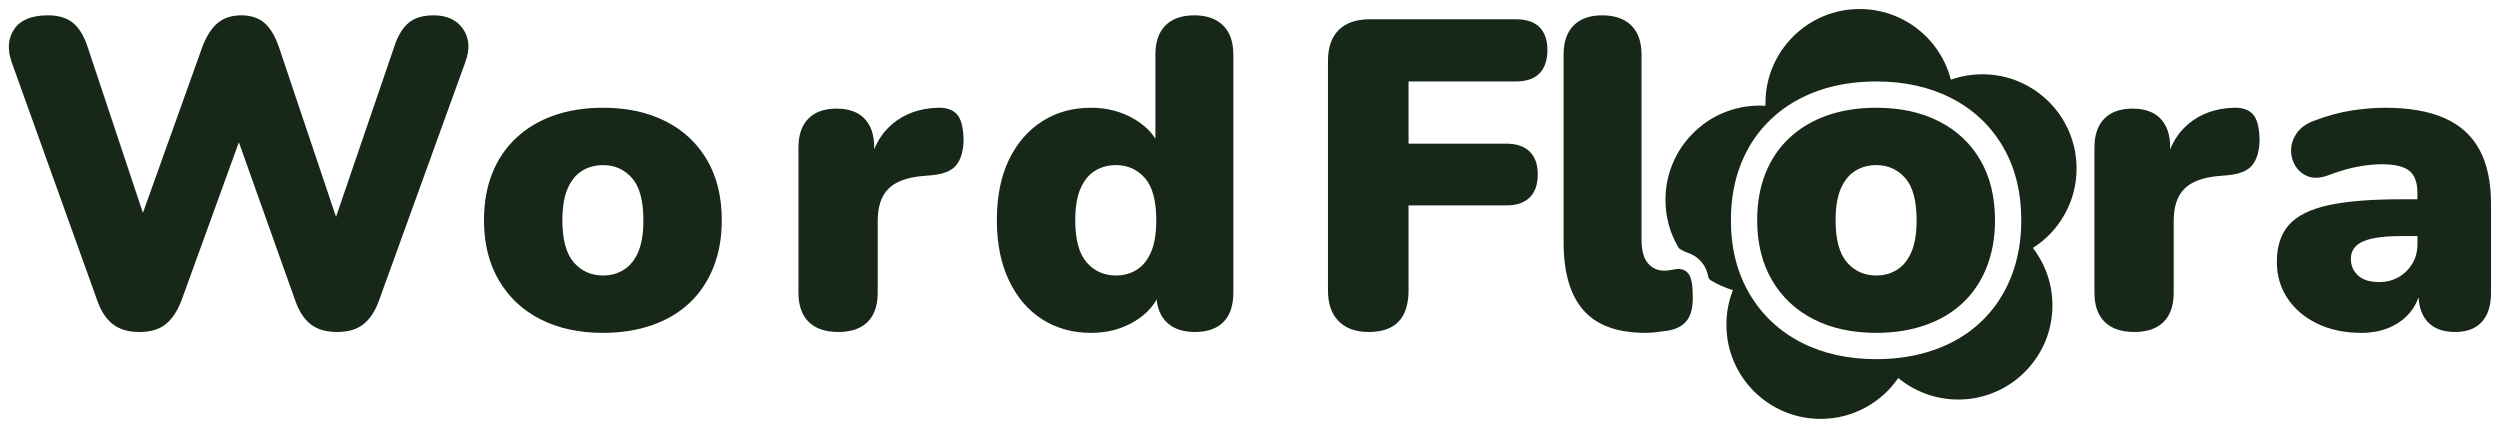
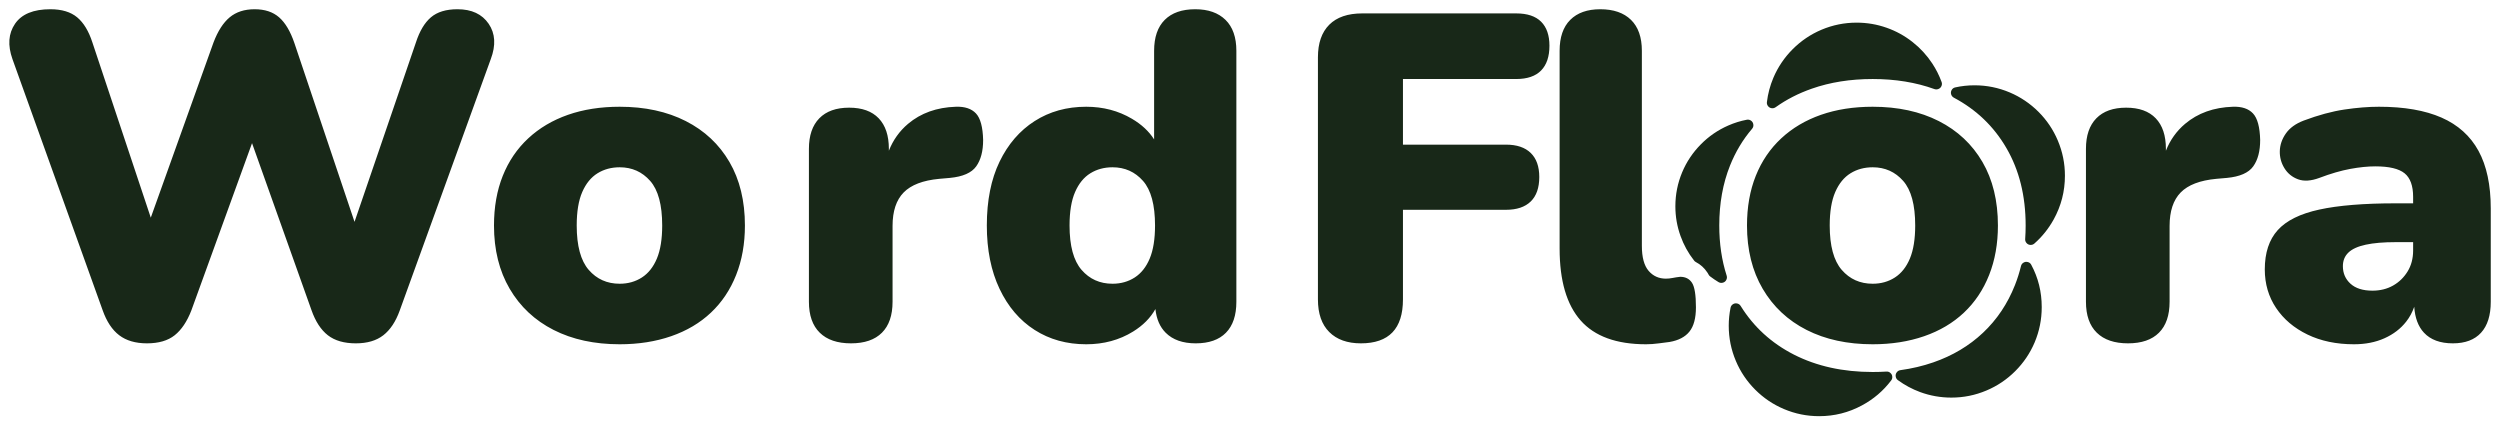
- <svg xmlns="http://www.w3.org/2000/svg" width="5708" height="976" viewBox="20 31 5708 976" role="img" aria-label="WordFlora">
-   <path fill="#182818" d="M4761.2 415.6Q4761.2 471.9 4733.8 520.7Q4707.3 568 4661.5 597.1Q4682.8 624.9 4694.3 657.8Q4706.1 691.8 4706.1 728.2Q4706.1 772 4689.2 811.9Q4672.8 850.5 4643.1 880.2Q4613.3 910 4574.7 926.3Q4534.8 943.2 4491.1 943.2Q4452.7 943.2 4417 930.1Q4382.5 917.5 4354.1 894Q4324.5 937.1 4278.5 961.8Q4231 987.4 4176.7 987.4Q4133 987.4 4093.1 970.5Q4054.5 954.2 4024.7 924.4Q3995 894.7 3978.6 856.1Q3961.7 816.1 3961.7 772.4Q3961.7 731.3 3976.7 693.4Q3949.9 685.5 3926.1 671Q3921.7 668.3 3920.6 663.3Q3916.9 646.7 3910 636.1Q3899.9 620.7 3884 612.6Q3879.7 610.4 3875.2 608.9Q3865.1 605.4 3856.1 599.9Q3853.5 598.3 3852 595.7Q3822.6 545.6 3822.6 487.1Q3822.6 443.4 3839.5 403.4Q3855.8 364.8 3885.6 335.1Q3915.3 305.3 3953.9 289Q3993.9 272.1 4037.6 272.1Q4044.3 272.1 4051 272.5Q4050.9 269.6 4050.9 266.6Q4050.9 222.9 4067.8 182.9Q4084.1 144.4 4113.9 114.6Q4143.7 84.8 4182.2 68.5Q4222.2 51.6 4265.9 51.6Q4302.9 51.6 4337.4 63.8Q4370.8 75.6 4398.7 97.5Q4426.4 119.3 4445.7 148.6Q4465.3 178.5 4474.2 213Q4508.9 200.6 4546.2 200.6Q4589.9 200.6 4629.9 217.5Q4668.4 233.9 4698.2 263.6Q4728 293.4 4744.3 332Q4761.2 371.9 4761.2 415.6ZM4304 851Q4375.1 851 4435.1 830.2Q4497.8 808.5 4542.7 766.1Q4587.9 723.5 4611.8 663.1Q4635 604.4 4635 534Q4635 437.8 4593.3 366.3Q4550.9 293.5 4474.2 254.5Q4400.4 217 4304 217Q4231.8 217 4172.2 237.9Q4110.3 259.5 4065.1 301.6Q4019.3 344.2 3995.3 404.2Q3972 462.4 3972 534Q3972 629.3 4014.2 701.3Q4057.1 774.5 4133.8 813.5Q4207.6 851 4304 851Z" />
-   <path fill="#182818" d="M338 789Q301 789 278 771.5Q255 754 242 717L47 174Q31 129 52.5 97.5Q74 66 129 66Q166 66 187 83.5Q208 101 220 138L346.3 517L482 138Q496 101 517 83.5Q538 66 571 66Q604 66 624 83.5Q644 101 657 139L787.2 526.1L920 138Q932 101 952.5 83.5Q973 66 1010 66Q1056 66 1077.5 97.5Q1099 129 1082 174L885 718Q872 754 849.5 771.5Q827 789 790 789Q752 789 729.5 771.5Q707 754 694 717L565.4 355.8L434 718Q420 754 398 771.5Q376 789 338 789ZM2511 791Q2448 791 2399.5 760Q2351 729 2323.5 671Q2296 613 2296 534Q2296 453 2323.5 396Q2351 339 2399.5 308Q2448 277 2511 277Q2566 277 2610 303Q2641.4 321.5 2658 347.7V156Q2658 112 2681 89Q2704 66 2747 66Q2789 66 2812.5 89Q2836 112 2836 156V699Q2836 743 2813.5 766Q2791 789 2748 789Q2706 789 2683 766Q2664.3 747.3 2660.8 714.8Q2644.6 743.7 2612.5 763.5Q2568 791 2511 791ZM1397 791Q1315 791 1254 760Q1193 729 1159 671Q1125 613 1125 534Q1125 474 1144 426.5Q1163 379 1199 345.5Q1235 312 1285 294.5Q1335 277 1397 277Q1479 277 1540 308Q1601 339 1634.5 396.5Q1668 454 1668 534Q1668 593 1649 641Q1630 689 1594.5 722.5Q1559 756 1508.5 773.5Q1458 791 1397 791ZM4304 791Q4222 791 4161 760Q4100 729 4066 671Q4032 613 4032 534Q4032 474 4051 426.5Q4070 379 4106 345.5Q4142 312 4192 294.5Q4242 277 4304 277Q4386 277 4447 308Q4508 339 4541.5 396.5Q4575 454 4575 534Q4575 593 4556 641Q4537 689 4501.5 722.5Q4466 756 4415.5 773.5Q4365 791 4304 791ZM3145 789Q3101 789 3076.5 764.5Q3052 740 3052 694V170Q3052 124 3076.5 99.5Q3101 75 3148 75H3481Q3517 75 3535 93Q3553 111 3553 145Q3553 180 3535 198.5Q3517 217 3481 217H3236V359H3459Q3494 359 3512.5 377Q3531 395 3531 429Q3531 464 3512.5 482Q3494 500 3459 500H3236V694Q3236 789 3145 789ZM5411.5 791Q5354.5 791 5311 770Q5267.5 749 5243 712.5Q5218.5 676 5218.5 629Q5218.5 575 5246.5 544Q5274.5 513 5336.5 499.5Q5398.5 486 5501.5 486H5539.5V472Q5539.5 436 5521 421Q5502.5 406 5457.5 406Q5433.5 406 5403.5 411.5Q5373.5 417 5336.5 431Q5309.5 441 5290.5 434Q5271.5 427 5261 410Q5250.5 393 5251 373Q5251.5 353 5264 335Q5276.5 317 5302.5 307Q5350.5 289 5391 283Q5431.5 277 5465.5 277Q5547.5 277 5601 300.5Q5654.5 324 5681 372.5Q5707.5 421 5707.5 497V699Q5707.5 743 5686.5 766Q5665.5 789 5625.5 789Q5584.5 789 5563 766Q5544.3 745.9 5541.9 709.9Q5535.7 727.7 5524.5 742Q5506.5 765 5477.5 778Q5448.5 791 5411.5 791ZM3777 791Q3681 791 3635.5 739.5Q3590 688 3590 584V156Q3590 112 3613 89Q3636 66 3678 66Q3721 66 3744.5 89Q3768 112 3768 156V578Q3768 615 3782.5 632Q3797 649 3820 649Q3827 649 3834.5 647.5Q3842 646 3851 645Q3868 645 3876.5 658Q3885 671 3885 711Q3885 746 3871 763.5Q3857 781 3828 786Q3820 787 3805 789Q3790 791 3777 791ZM1934 789Q1890 789 1866.5 766Q1843 743 1843 699V368Q1843 325 1865.5 302Q1888 279 1930 279Q1972 279 1994 302Q2016 325 2016 368V372.2Q2029.7 337.5 2057.5 314Q2099 279 2161 277Q2190 276 2204.5 291.5Q2219 307 2220 349Q2220 385 2205 406Q2190 427 2148 431L2125 433Q2072 438 2048 462.5Q2024 487 2024 535V699Q2024 743 2001 766Q1978 789 1934 789ZM4893 789Q4849 789 4825.5 766Q4802 743 4802 699V368Q4802 325 4824.5 302Q4847 279 4889 279Q4931 279 4953 302Q4975 325 4975 368V372.2Q4988.7 337.5 5016.5 314Q5058 279 5120 277Q5149 276 5163.5 291.5Q5178 307 5179 349Q5179 385 5164 406Q5149 427 5107 431L5084 433Q5031 438 5007 462.5Q4983 487 4983 535V699Q4983 743 4960 766Q4937 789 4893 789ZM1397 660Q1424 660 1445 646.5Q1466 633 1477.5 605.5Q1489 578 1489 534Q1489 467 1463 437.5Q1437 408 1397 408Q1370 408 1349 421Q1328 434 1316 461.5Q1304 489 1304 534Q1304 600 1330 630Q1356 660 1397 660ZM2568 660Q2595 660 2616 646.5Q2637 633 2648.5 605.5Q2660 578 2660 534Q2660 467 2634 437.5Q2608 408 2568 408Q2541 408 2520 421Q2499 434 2487 461.5Q2475 489 2475 534Q2475 600 2501 630Q2527 660 2568 660ZM4304 660Q4331 660 4352 646.5Q4373 633 4384.5 605.5Q4396 578 4396 534Q4396 467 4370 437.5Q4344 408 4304 408Q4277 408 4256 421Q4235 434 4223 461.5Q4211 489 4211 534Q4211 600 4237 630Q4263 660 4304 660ZM5539.5 570H5501.5Q5462.5 570 5437 575.5Q5411.5 581 5399.5 592.5Q5387.5 604 5387.5 622Q5387.5 645 5404 660Q5420.5 675 5451.5 675Q5476.5 675 5496 664Q5515.5 653 5527.5 633.5Q5539.5 614 5539.5 588V570Z" />
+ <svg xmlns="http://www.w3.org/2000/svg" width="5410" height="921" viewBox="20 46 5410 921" role="img" aria-label="WordFlora">
+   <path fill="#182818" d="M4206.2 238.8Q4145.9 217 4072.5 217Q4000.3 217 3940.7 237.9Q3897.5 253 3862.5 278Q3858.4 280.9 3853.5 280.1Q3848.6 279.3 3845.7 275.2Q3843 271.4 3843.6 266.8Q3846.8 239.9 3857.5 214.5Q3872.4 179.4 3899.5 152.3Q3926.5 125.3 3961.6 110.4Q3998 95 4037.8 95Q4071.4 95 4102.8 106.1Q4133.2 116.8 4158.6 136.8Q4183.8 156.6 4201.4 183.3Q4213.9 202.3 4221.6 223.4Q4223.3 228 4221.2 232.5Q4219.1 237 4214.4 238.7Q4210.3 240.2 4206.2 238.8ZM4072.5 851Q4087.6 851 4102.1 850.1Q4107.1 849.7 4110.8 853Q4114.6 856.3 4114.9 861.3Q4115.2 865.7 4112.5 869.3Q4086.9 903.1 4049.2 923.3Q4006 946.6 3956.7 946.6Q3916.8 946.6 3880.5 931.2Q3845.4 916.4 3818.3 889.3Q3791.2 862.2 3776.4 827.1Q3761 790.7 3761 750.9Q3761 731.1 3764.9 712Q3765.8 707.2 3770 704.4Q3774.1 701.7 3779 702.7Q3784.1 703.7 3786.8 708.1Q3829.2 776.3 3902.3 813.5Q3976.1 851 4072.5 851ZM4415.6 618.9Q4438.3 661 4438.3 710.7Q4438.3 750.5 4423 786.9Q4408.1 822 4381 849.1Q4353.9 876.2 4318.8 891Q4282.5 906.4 4242.7 906.4Q4207.8 906.4 4175.3 894.5Q4149.3 884.9 4127 868.6Q4123 865.6 4122.3 860.7Q4121.5 855.8 4124.5 851.8Q4127.5 847.7 4132.5 847Q4169.8 841.9 4203.6 830.2Q4266.3 808.5 4311.2 766.1Q4356.4 723.5 4380.3 663.1Q4388.2 643.1 4393.4 621.8Q4394.6 616.9 4398.8 614.4Q4403.1 611.8 4407.9 613Q4413.1 614.2 4415.6 618.9ZM4488.5 426.3Q4488.5 476.9 4464.1 521Q4447.5 550.9 4422.4 573Q4418.6 576.3 4413.7 576Q4408.7 575.7 4405.4 571.9Q4402.1 568.1 4402.5 563.1Q4403.5 548.8 4403.5 534Q4403.5 437.8 4361.8 366.3Q4321 296.1 4248.2 257.4Q4243.8 255 4242.3 250.3Q4240.9 245.5 4243.2 241.1Q4245.8 236.2 4251.3 235.1Q4271.6 230.6 4292.8 230.6Q4332.6 230.6 4369 246Q4404.1 260.9 4431.2 287.9Q4458.3 315 4473.1 350.1Q4488.5 386.5 4488.5 426.3ZM3738.9 656.5Q3729.6 650.9 3720.8 644.2Q3718.7 642.7 3717.5 640.4Q3716.3 638.1 3715 636.1Q3705.1 621 3689.7 613Q3687.4 611.8 3685.9 609.7Q3667 585.6 3656.7 556.8Q3645.5 525.8 3645.5 492.4Q3645.5 454 3660.2 418.8Q3674.5 384.8 3700.5 358.5Q3726.4 332.2 3760.2 317.5Q3779.6 309 3800.1 305.1Q3805 304.2 3809.1 307Q3813.2 309.8 3814.1 314.7Q3815.2 320.3 3811.5 324.7Q3781.6 359.7 3763.8 404.2Q3740.5 462.4 3740.5 534Q3740.5 592.7 3756.5 642.5Q3758 647.2 3755.7 651.7Q3753.5 656.1 3748.7 657.6Q3743.6 659.2 3738.9 656.5Z" />
+   <path fill="#182818" d="M338 789Q301 789 278 771.5Q255 754 242 717L47 174Q31 129 52.5 97.5Q74 66 129 66Q166 66 187 83.5Q208 101 220 138L346.3 517L482 138Q496 101 517 83.5Q538 66 571 66Q604 66 624 83.5Q644 101 657 139L787.2 526.1L920 138Q932 101 952.5 83.5Q973 66 1010 66Q1056 66 1077.5 97.5Q1099 129 1082 174L885 718Q872 754 849.5 771.5Q827 789 790 789Q752 789 729.5 771.5Q707 754 694 717L565.4 355.8L434 718Q420 754 398 771.5Q376 789 338 789ZM2370.5 791Q2307.5 791 2259 760Q2210.5 729 2183 671Q2155.5 613 2155.5 534Q2155.5 453 2183 396Q2210.5 339 2259 308Q2307.5 277 2370.5 277Q2425.5 277 2469.5 303Q2500.9 321.5 2517.5 347.7V156Q2517.5 112 2540.5 89Q2563.5 66 2606.5 66Q2648.5 66 2672 89Q2695.5 112 2695.5 156V699Q2695.5 743 2673 766Q2650.5 789 2607.5 789Q2565.5 789 2542.5 766Q2523.8 747.3 2520.3 714.8Q2504.1 743.7 2472 763.5Q2427.5 791 2370.5 791ZM1361 791Q1279 791 1218 760Q1157 729 1123 671Q1089 613 1089 534Q1089 474 1108 426.5Q1127 379 1163 345.5Q1199 312 1249 294.5Q1299 277 1361 277Q1443 277 1504 308Q1565 339 1598.5 396.5Q1632 454 1632 534Q1632 593 1613 641Q1594 689 1558.5 722.5Q1523 756 1472.5 773.5Q1422 791 1361 791ZM4072.5 791Q3990.5 791 3929.5 760Q3868.5 729 3834.5 671Q3800.5 613 3800.5 534Q3800.5 474 3819.5 426.5Q3838.5 379 3874.5 345.5Q3910.5 312 3960.5 294.5Q4010.5 277 4072.5 277Q4154.5 277 4215.5 308Q4276.5 339 4310 396.5Q4343.5 454 4343.5 534Q4343.5 593 4324.5 641Q4305.5 689 4270 722.5Q4234.5 756 4184 773.5Q4133.5 791 4072.5 791ZM2965 789Q2921 789 2896.5 764.5Q2872 740 2872 694V170Q2872 124 2896.5 99.5Q2921 75 2968 75H3301Q3337 75 3355 93Q3373 111 3373 145Q3373 180 3355 198.5Q3337 217 3301 217H3056V359H3279Q3314 359 3332.5 377Q3351 395 3351 429Q3351 464 3332.5 482Q3314 500 3279 500H3056V694Q3056 789 2965 789ZM5114 791Q5057 791 5013.5 770Q4970 749 4945.5 712.5Q4921 676 4921 629Q4921 575 4949 544Q4977 513 5039 499.5Q5101 486 5204 486H5242V472Q5242 436 5223.5 421Q5205 406 5160 406Q5136 406 5106 411.5Q5076 417 5039 431Q5012 441 4993 434Q4974 427 4963.5 410Q4953 393 4953.5 373Q4954 353 4966.5 335Q4979 317 5005 307Q5053 289 5093.5 283Q5134 277 5168 277Q5250 277 5303.5 300.5Q5357 324 5383.5 372.5Q5410 421 5410 497V699Q5410 743 5389 766Q5368 789 5328 789Q5287 789 5265.5 766Q5246.8 745.9 5244.4 709.9Q5238.2 727.7 5227 742Q5209 765 5180 778Q5151 791 5114 791ZM3582 791Q3486 791 3440.5 739.5Q3395 688 3395 584V156Q3395 112 3418 89Q3441 66 3483 66Q3526 66 3549.5 89Q3573 112 3573 156V578Q3573 615 3587.5 632Q3602 649 3625 649Q3632 649 3639.5 647.5Q3647 646 3656 645Q3673 645 3681.5 658Q3690 671 3690 711Q3690 746 3676 763.5Q3662 781 3633 786Q3625 787 3610 789Q3595 791 3582 791ZM1861.5 789Q1817.5 789 1794 766Q1770.5 743 1770.5 699V368Q1770.5 325 1793 302Q1815.5 279 1857.5 279Q1899.5 279 1921.5 302Q1943.5 325 1943.5 368V372.2Q1957.2 337.5 1985 314Q2026.5 279 2088.5 277Q2117.5 276 2132 291.5Q2146.5 307 2147.5 349Q2147.5 385 2132.5 406Q2117.5 427 2075.5 431L2052.5 433Q1999.5 438 1975.5 462.5Q1951.5 487 1951.5 535V699Q1951.5 743 1928.5 766Q1905.5 789 1861.5 789ZM4625 789Q4581 789 4557.5 766Q4534 743 4534 699V368Q4534 325 4556.5 302Q4579 279 4621 279Q4663 279 4685 302Q4707 325 4707 368V372.2Q4720.7 337.5 4748.5 314Q4790 279 4852 277Q4881 276 4895.5 291.5Q4910 307 4911 349Q4911 385 4896 406Q4881 427 4839 431L4816 433Q4763 438 4739 462.5Q4715 487 4715 535V699Q4715 743 4692 766Q4669 789 4625 789ZM1361 660Q1388 660 1409 646.5Q1430 633 1441.5 605.5Q1453 578 1453 534Q1453 467 1427 437.5Q1401 408 1361 408Q1334 408 1313 421Q1292 434 1280 461.5Q1268 489 1268 534Q1268 600 1294 630Q1320 660 1361 660ZM2427.5 660Q2454.5 660 2475.5 646.5Q2496.5 633 2508 605.5Q2519.5 578 2519.5 534Q2519.5 467 2493.5 437.5Q2467.5 408 2427.5 408Q2400.5 408 2379.5 421Q2358.5 434 2346.5 461.5Q2334.5 489 2334.5 534Q2334.5 600 2360.5 630Q2386.5 660 2427.5 660ZM4072.5 660Q4099.5 660 4120.5 646.5Q4141.5 633 4153 605.5Q4164.5 578 4164.5 534Q4164.5 467 4138.5 437.5Q4112.5 408 4072.5 408Q4045.5 408 4024.5 421Q4003.5 434 3991.5 461.5Q3979.5 489 3979.5 534Q3979.5 600 4005.5 630Q4031.5 660 4072.5 660ZM5242 570H5204Q5165 570 5139.5 575.5Q5114 581 5102 592.5Q5090 604 5090 622Q5090 645 5106.5 660Q5123 675 5154 675Q5179 675 5198.5 664Q5218 653 5230 633.5Q5242 614 5242 588V570Z" />
</svg>
